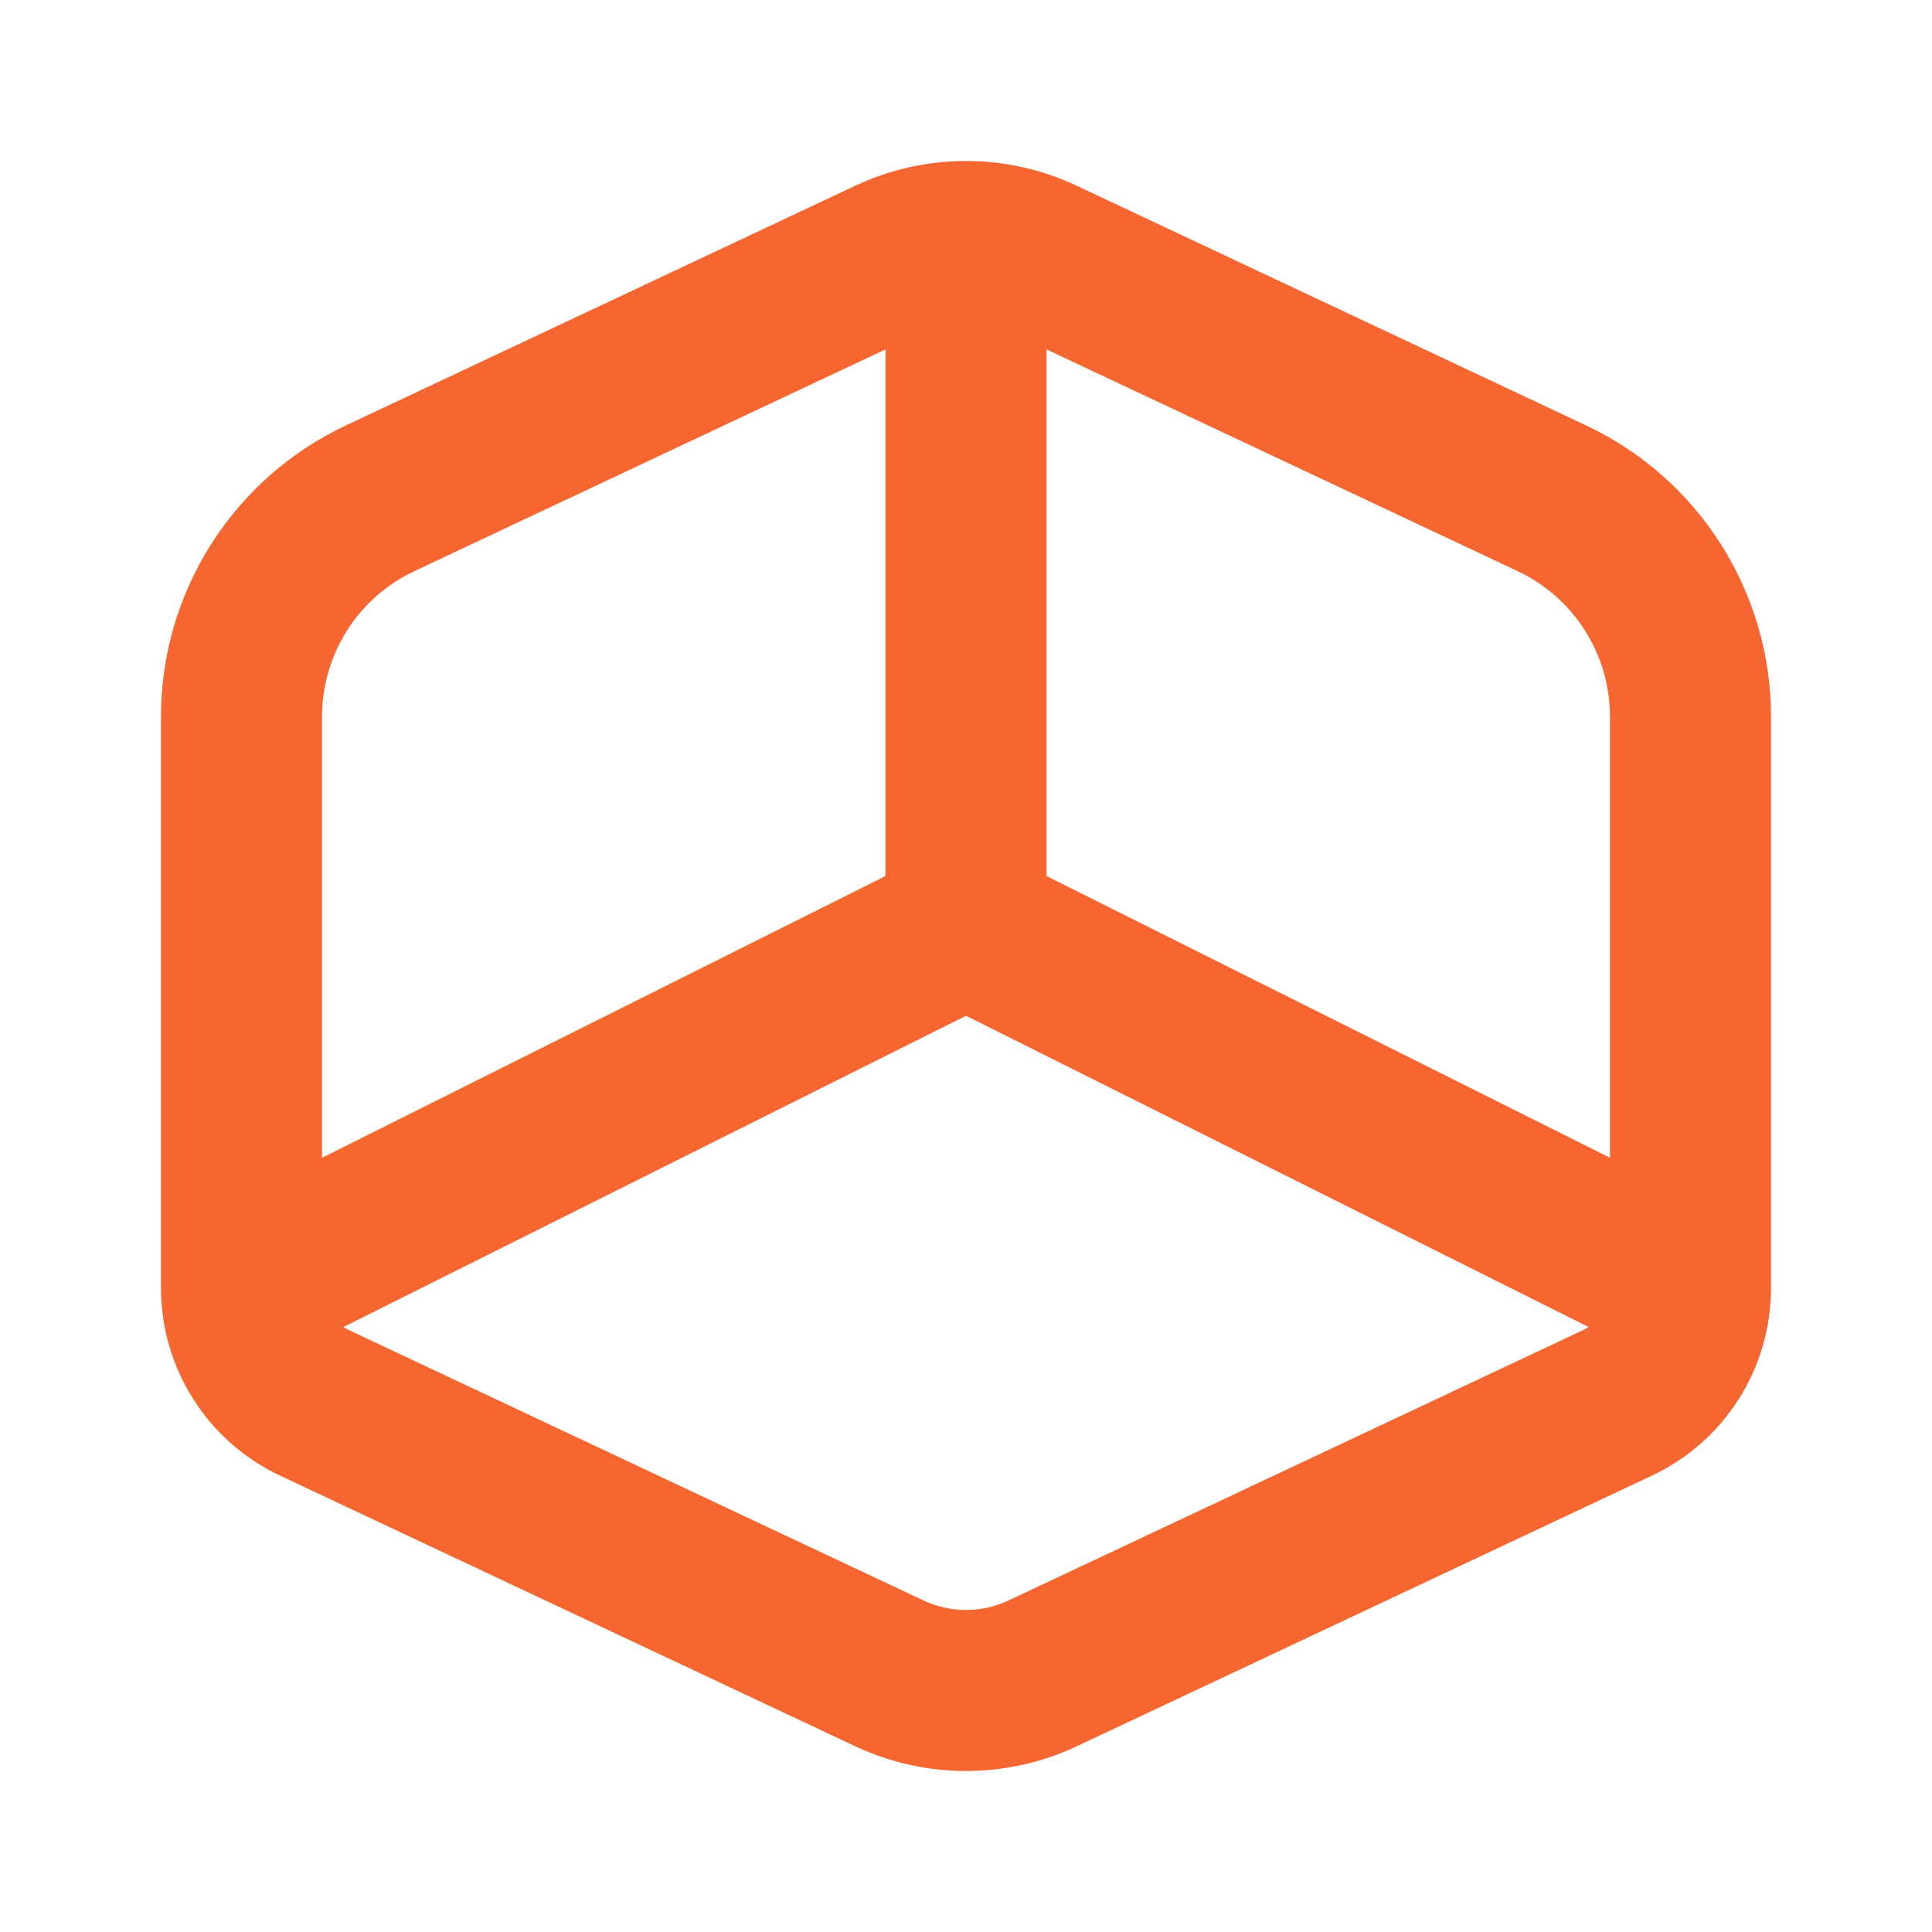
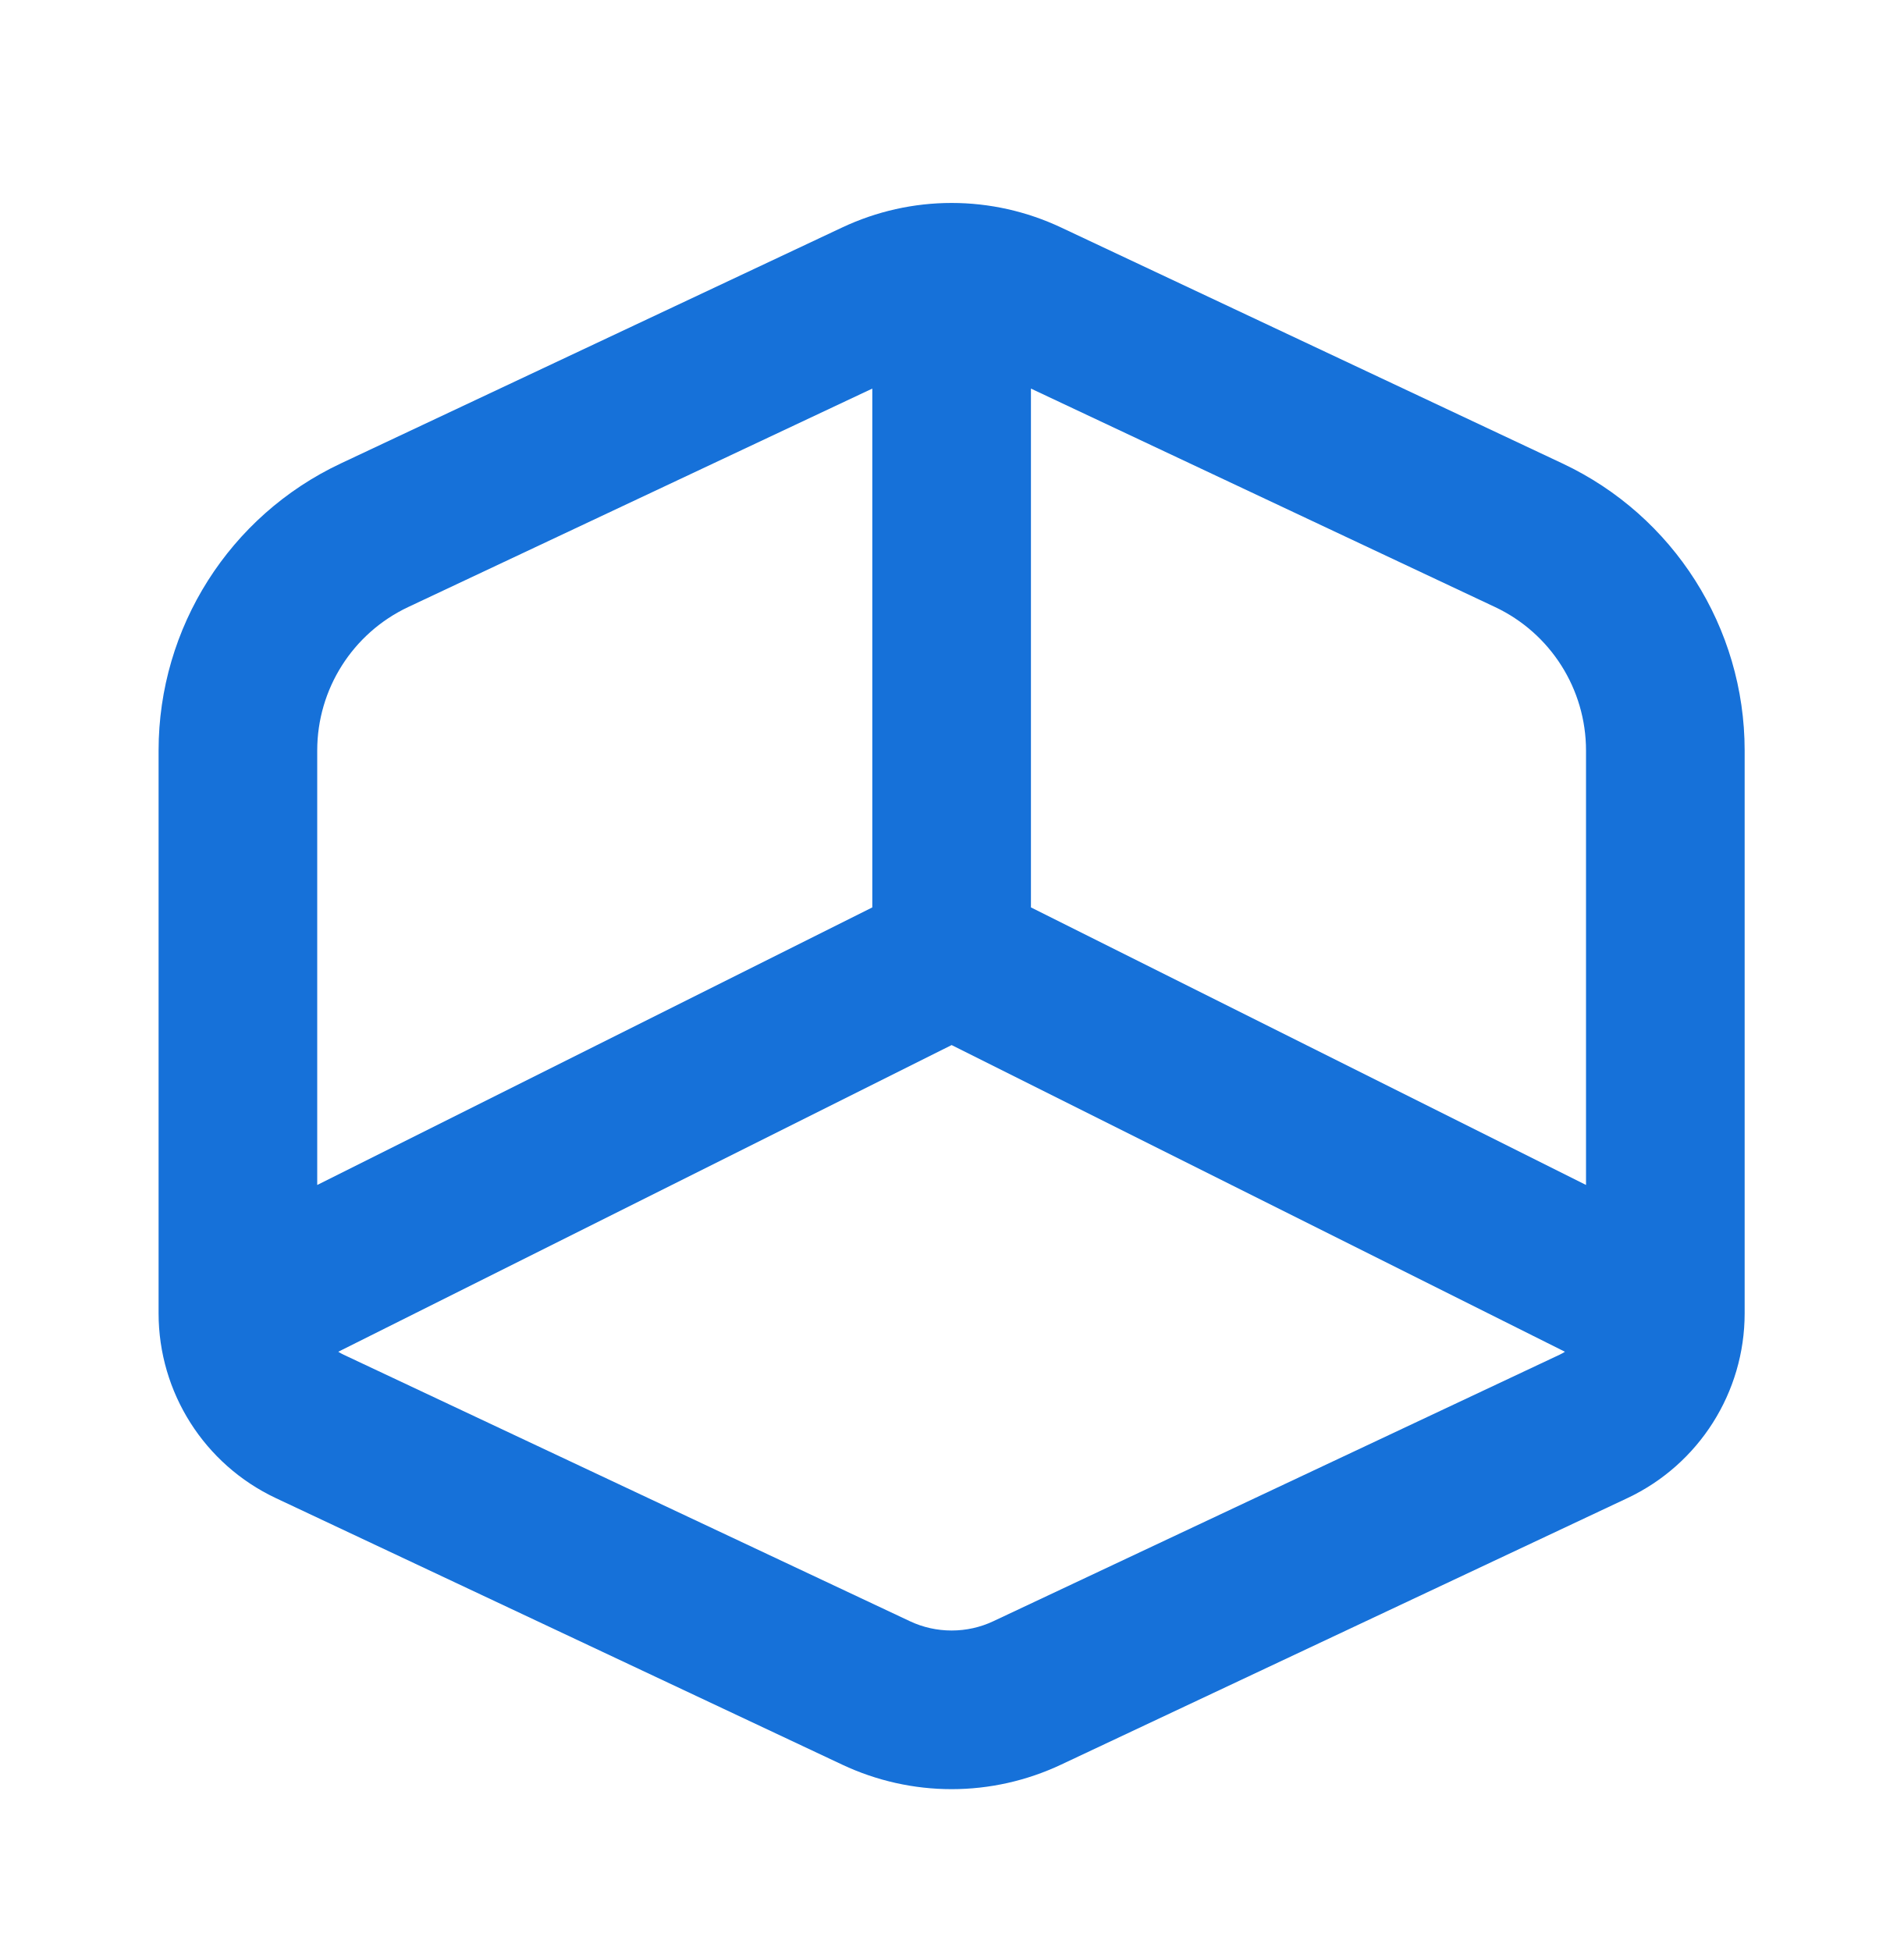
- <svg xmlns="http://www.w3.org/2000/svg" width="40" height="40" viewBox="0 0 40 40" fill="none">
-   <path fill-rule="evenodd" clip-rule="evenodd" d="M20 3.333C19.206 3.333 18.422 3.509 17.703 3.847L7.161 8.808C4.825 9.907 3.333 12.257 3.333 14.84V26.667C3.333 28.33 4.294 29.843 5.798 30.551L17.703 36.153C18.422 36.491 19.206 36.667 20 36.667C20.794 36.667 21.578 36.491 22.297 36.153L34.202 30.551C35.706 29.843 36.667 28.33 36.667 26.667V14.84C36.667 12.257 35.175 9.907 32.839 8.808L22.297 3.847C21.578 3.509 20.794 3.333 20 3.333ZM33.333 23.97L21.667 18.137V7.234L31.419 11.824C32.588 12.373 33.333 13.549 33.333 14.84V23.97ZM20 21.03L32.891 27.475C32.856 27.497 32.82 27.517 32.782 27.535L20.878 33.137C20.603 33.266 20.303 33.333 20 33.333C19.697 33.333 19.397 33.266 19.122 33.137L7.218 27.535C7.18 27.517 7.144 27.497 7.11 27.475L20 21.03ZM18.333 18.137L6.667 23.97V14.84C6.667 13.549 7.412 12.373 8.581 11.824L18.333 7.234V18.137Z" fill="#F56630" />
+ <svg xmlns="http://www.w3.org/2000/svg" width="40" height="41" viewBox="0 0 40 41" fill="none">
+   <path fill-rule="evenodd" clip-rule="evenodd" d="M20 4.265C19.206 4.265 18.422 4.441 17.703 4.779L7.161 9.74C4.825 10.839 3.333 13.189 3.333 15.772V27.599C3.333 29.262 4.294 30.775 5.798 31.483L17.703 37.085C18.422 37.423 19.206 37.599 20 37.599C20.794 37.599 21.578 37.423 22.297 37.085L34.202 31.483C35.706 30.775 36.667 29.262 36.667 27.599V15.772C36.667 13.189 35.175 10.839 32.839 9.74L22.297 4.779C21.578 4.441 20.794 4.265 20 4.265ZM33.333 24.902L21.667 19.069V8.166L31.419 12.756C32.588 13.306 33.333 14.481 33.333 15.772V24.902ZM20 21.962L32.89 28.407C32.856 28.429 32.82 28.449 32.782 28.467L20.878 34.069C20.603 34.199 20.303 34.265 20 34.265C19.697 34.265 19.397 34.199 19.122 34.069L7.218 28.467C7.18 28.449 7.144 28.429 7.109 28.407L20 21.962ZM18.333 19.069L6.667 24.902V15.772C6.667 14.481 7.412 13.306 8.581 12.756L18.333 8.166V19.069Z" fill="#1671D9" />
</svg>
